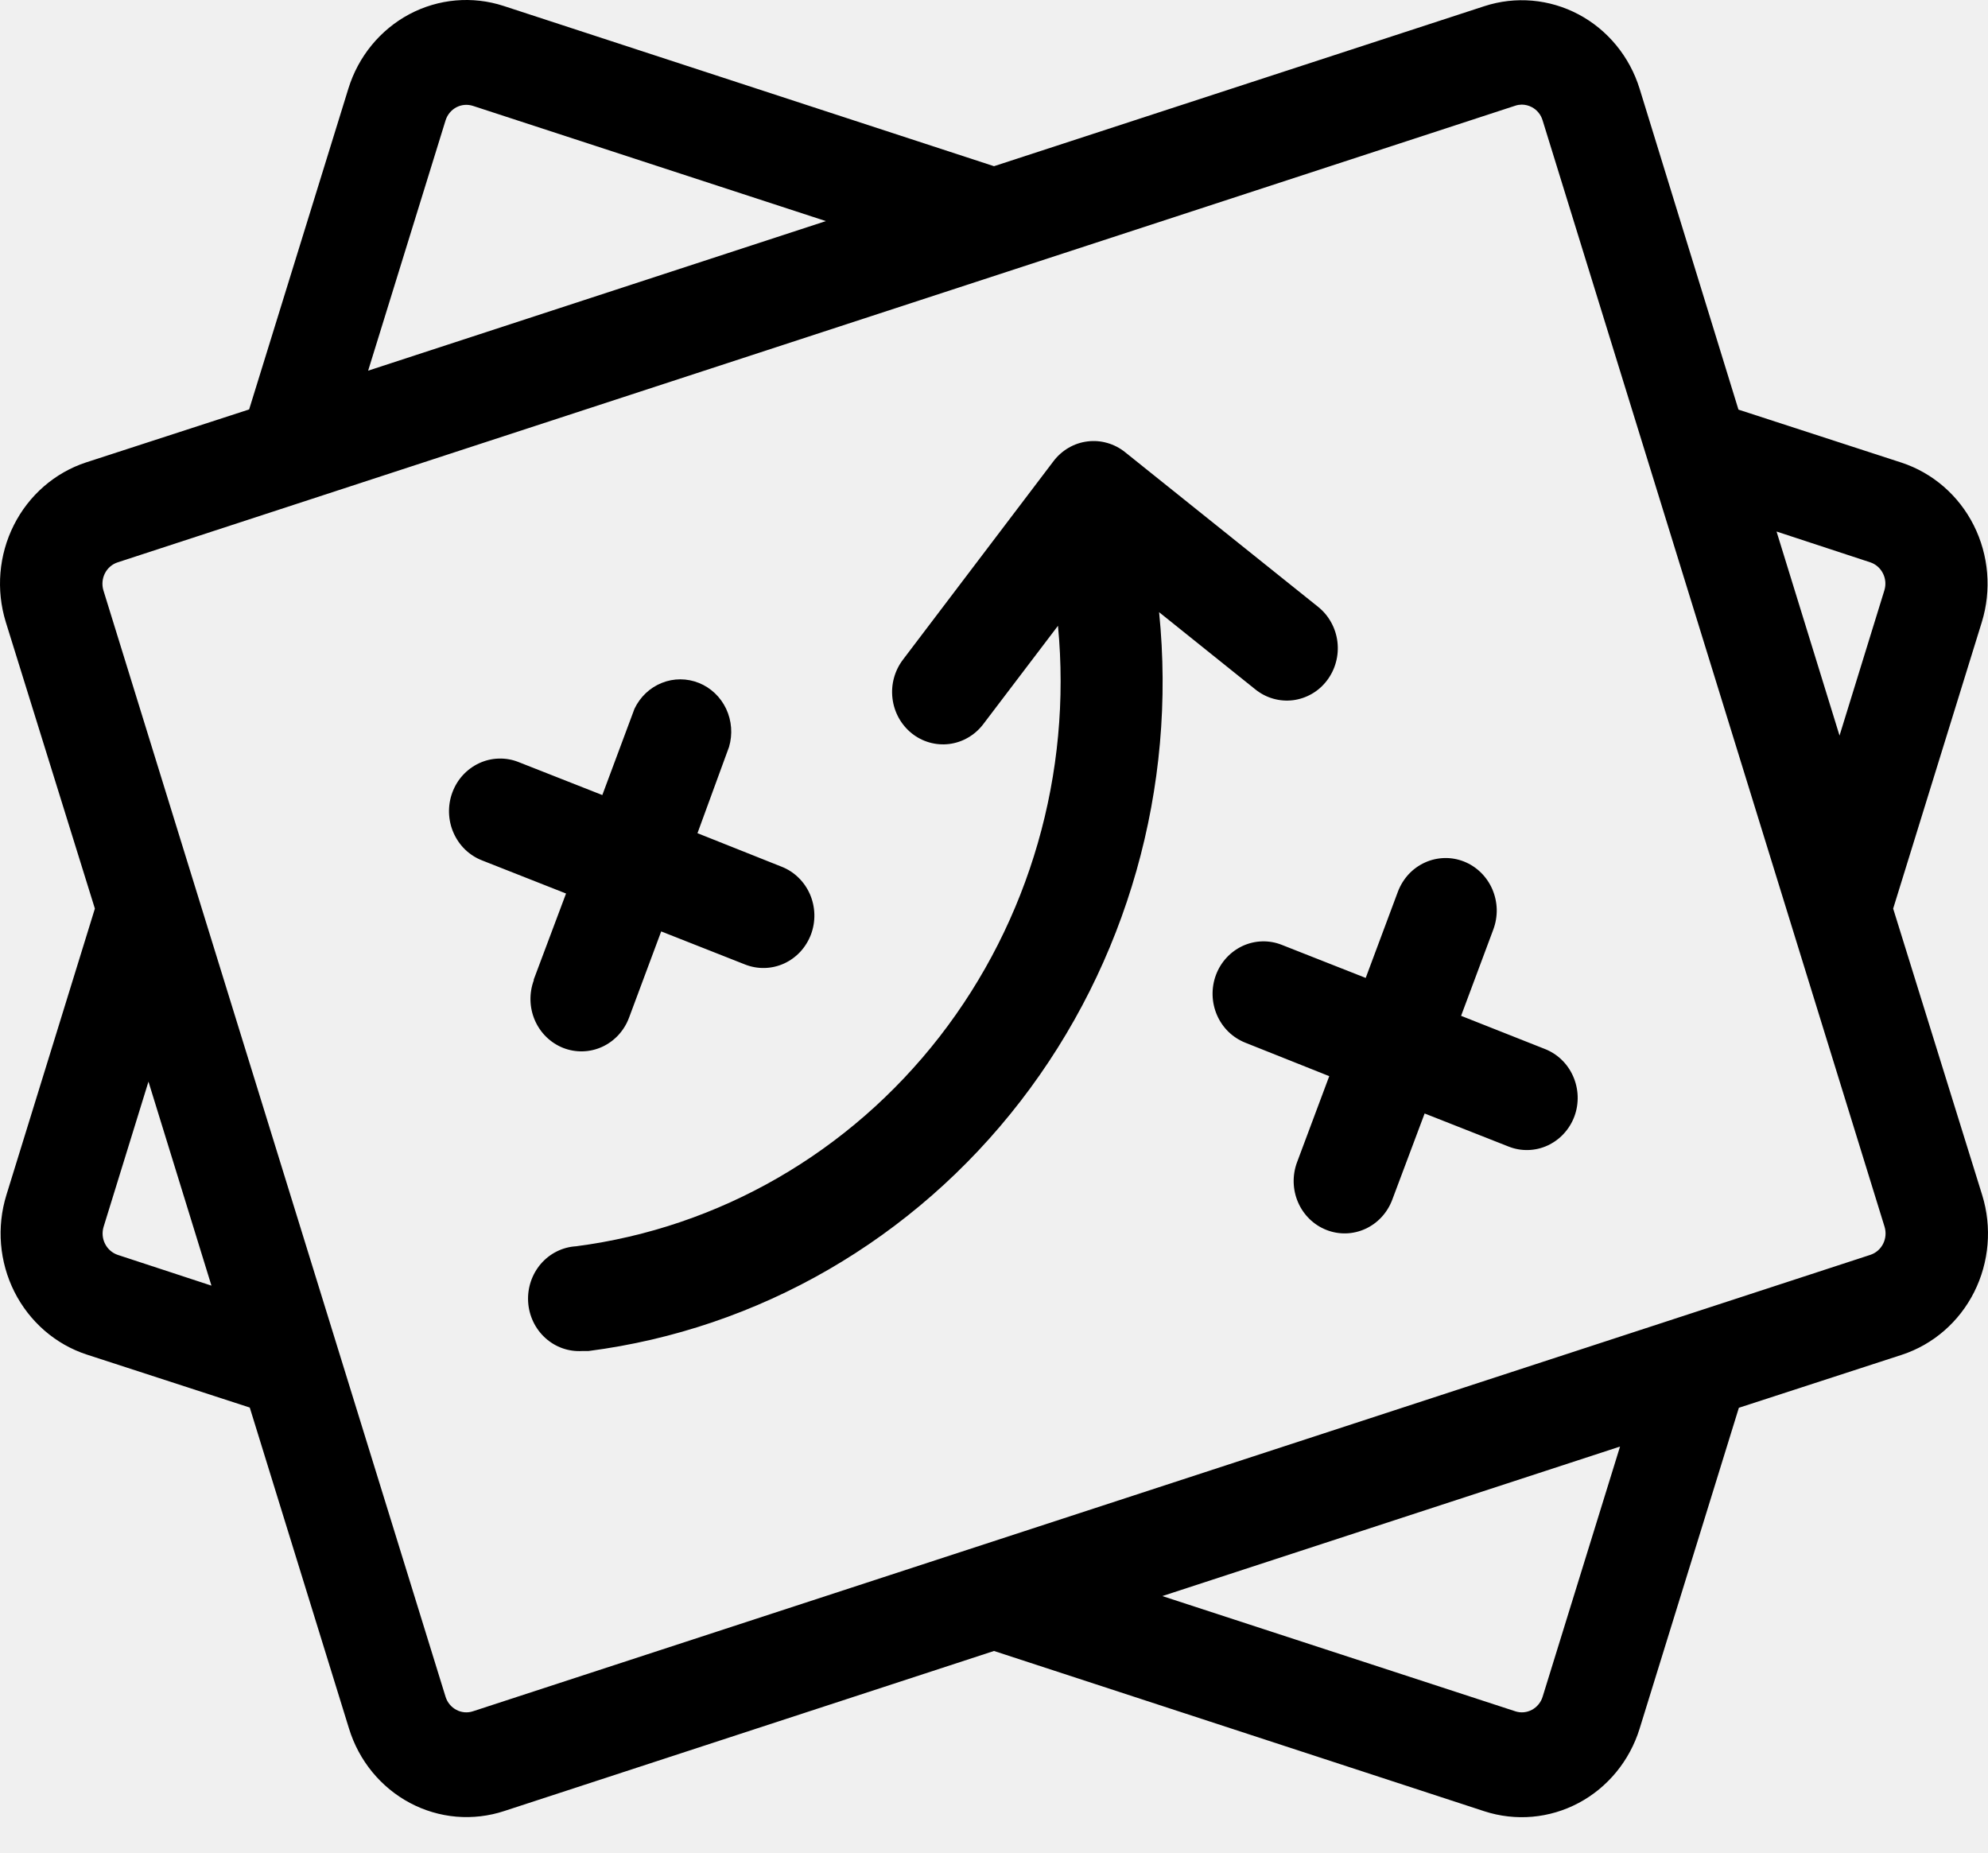
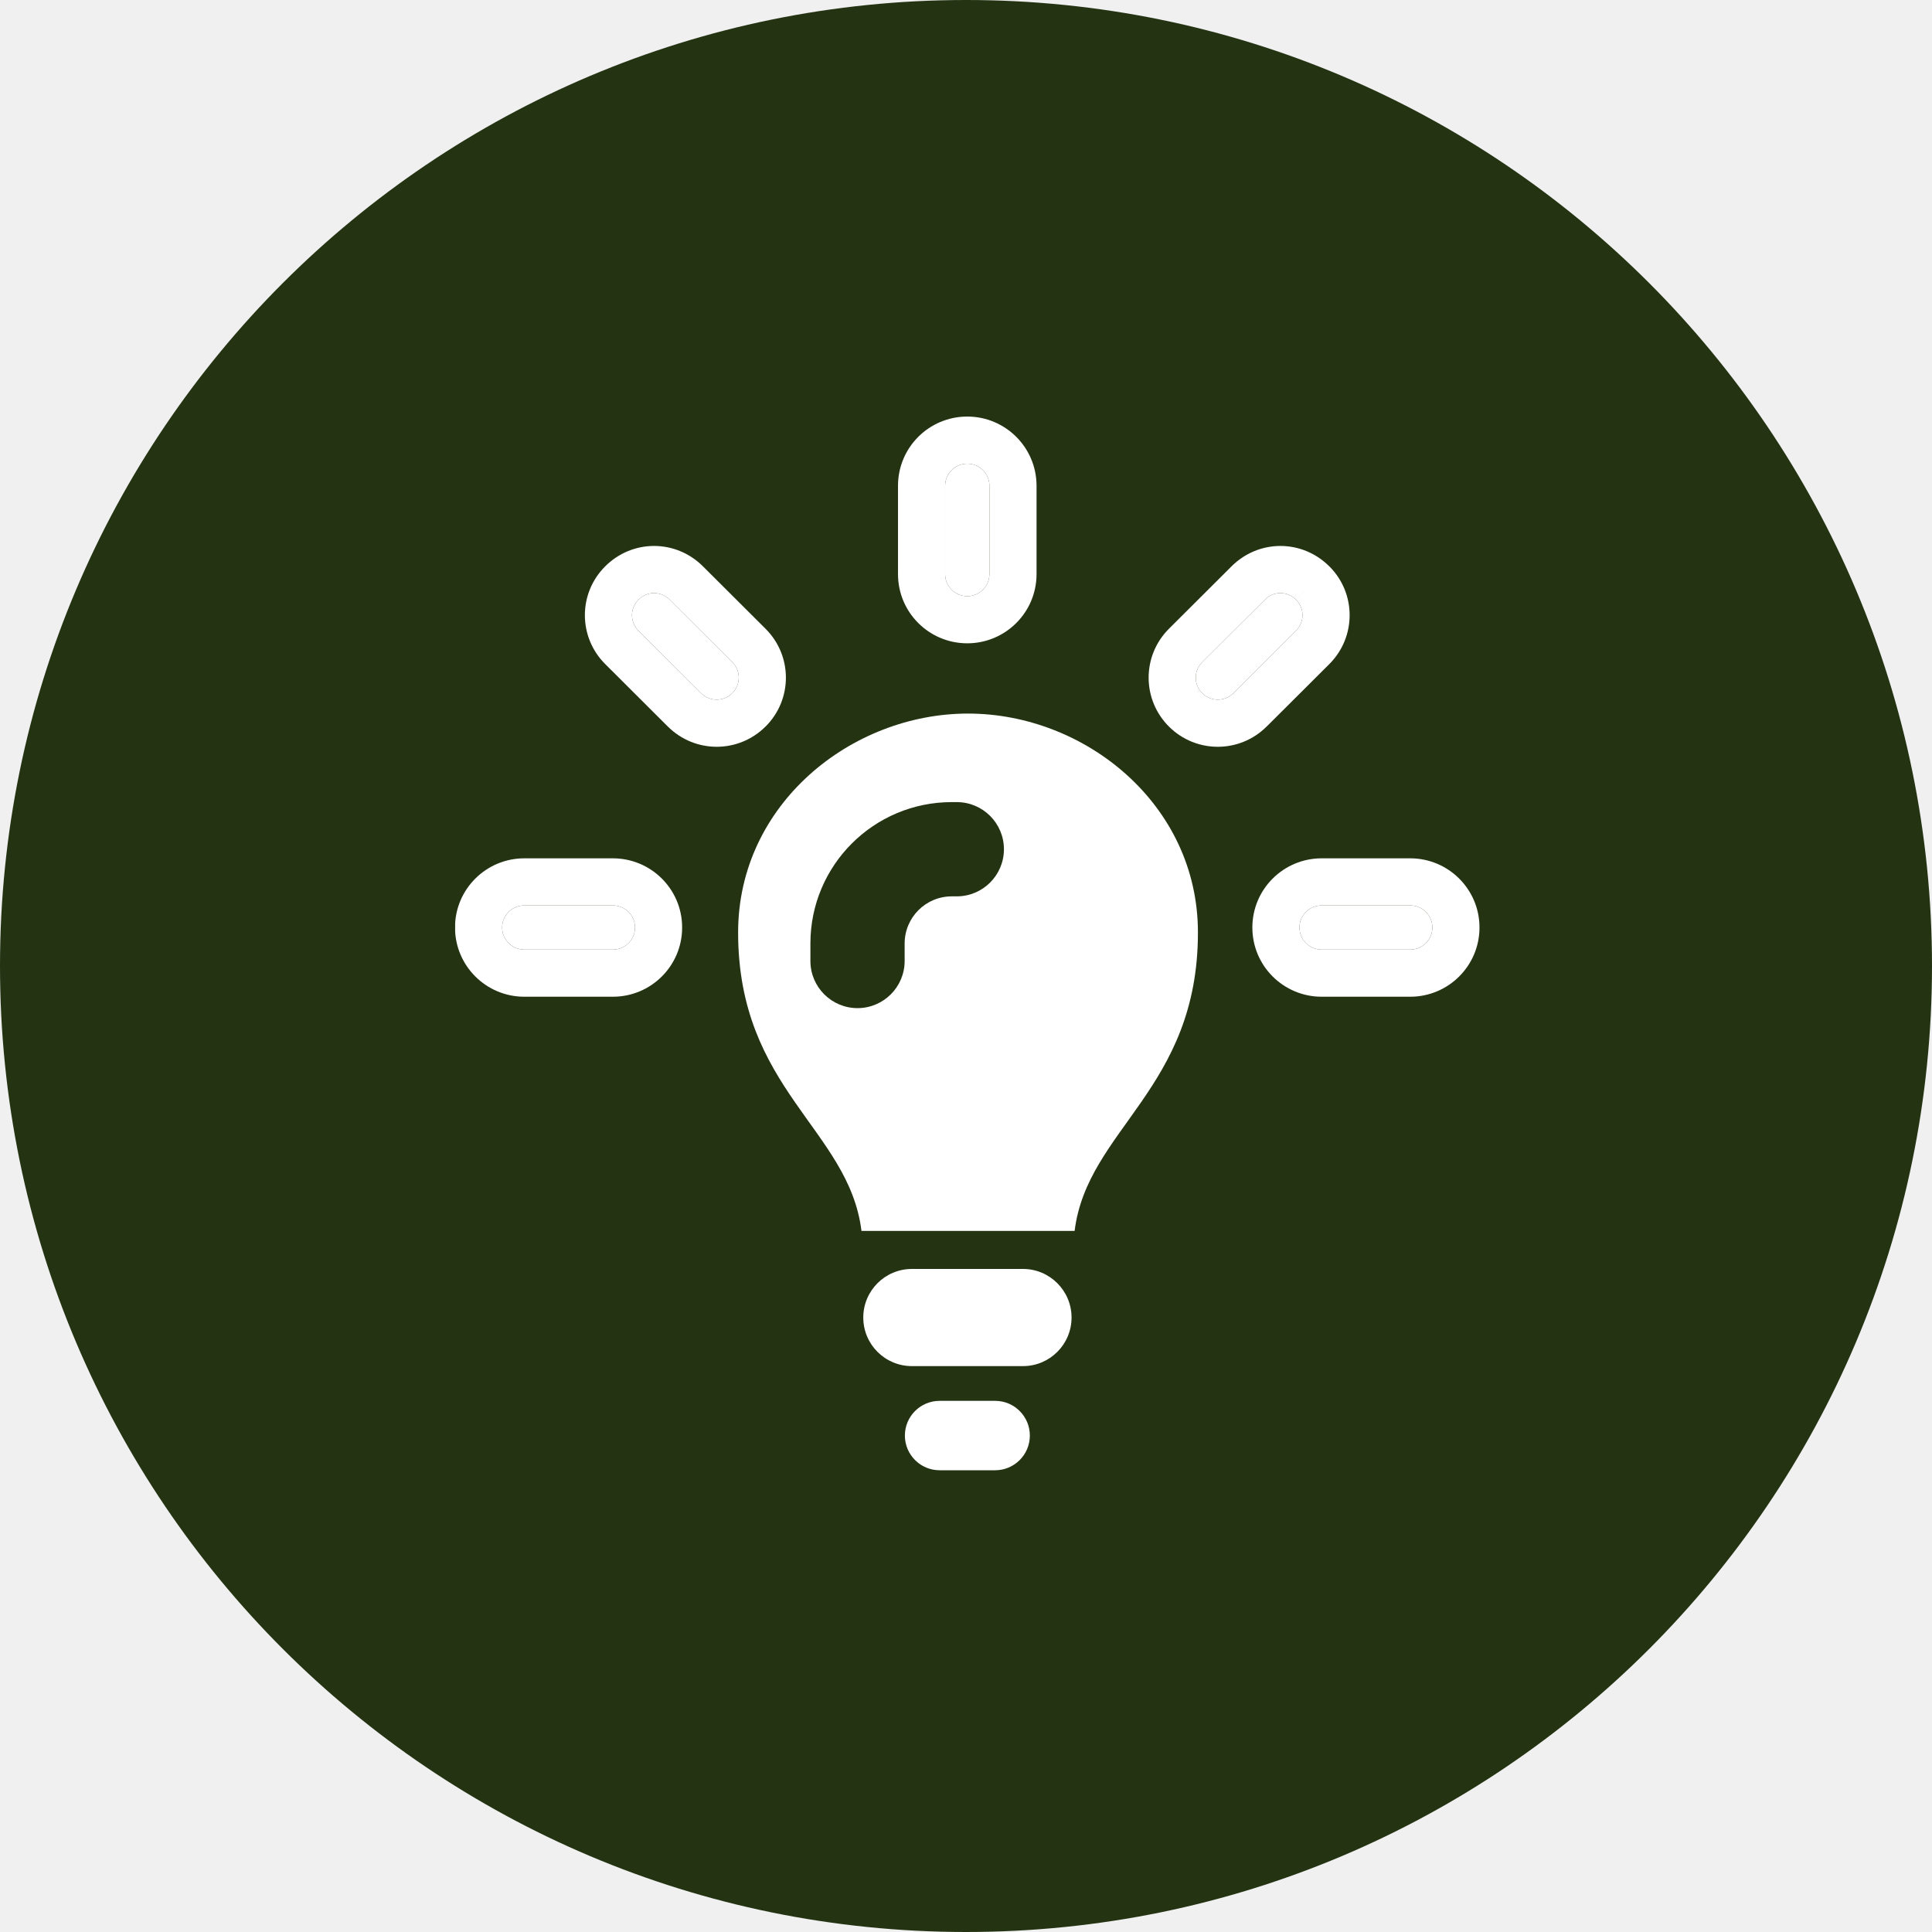
- <svg xmlns="http://www.w3.org/2000/svg" width="44" height="41" viewBox="0 0 44 41" fill="none">
-   <path d="M41.901 20.108L43.862 13.771C44.082 13.06 44.018 12.289 43.685 11.626C43.352 10.964 42.776 10.465 42.085 10.238L38.477 9.065L36.289 1.963C36.069 1.253 35.583 0.661 34.939 0.319C34.294 -0.023 33.544 -0.089 32.852 0.137L22 3.678L11.148 0.132C10.456 -0.094 9.706 -0.028 9.061 0.314C8.417 0.657 7.931 1.248 7.711 1.959L5.514 9.061L1.906 10.233C1.214 10.46 0.639 10.96 0.306 11.622C-0.027 12.284 -0.091 13.055 0.128 13.766L2.1 20.108L0.142 26.445C-0.078 27.156 -0.014 27.927 0.319 28.589C0.653 29.251 1.228 29.751 1.919 29.977L5.528 31.15L7.724 38.252C7.832 38.605 8.007 38.932 8.239 39.215C8.47 39.497 8.754 39.73 9.073 39.9C9.393 40.07 9.742 40.173 10.1 40.204C10.458 40.234 10.819 40.192 11.161 40.079L22 36.537L32.852 40.084C33.544 40.309 34.294 40.244 34.939 39.901C35.583 39.559 36.069 38.967 36.289 38.257L38.486 31.155L42.094 29.982C42.786 29.755 43.361 29.256 43.694 28.594C44.027 27.931 44.091 27.16 43.872 26.45L41.901 20.108ZM41.395 12.445C41.516 12.485 41.617 12.573 41.675 12.69C41.734 12.806 41.745 12.941 41.706 13.066L40.714 16.279L39.32 11.763L41.395 12.445ZM9.862 2.663C9.901 2.539 9.987 2.435 10.1 2.375C10.213 2.315 10.345 2.304 10.467 2.343L18.279 4.893L8.148 8.203L9.862 2.663ZM2.605 27.771C2.484 27.73 2.383 27.642 2.325 27.526C2.266 27.41 2.255 27.274 2.293 27.15L3.286 23.937L4.68 28.452L2.605 27.771ZM34.142 37.552C34.103 37.677 34.017 37.78 33.904 37.84C33.791 37.9 33.659 37.912 33.538 37.872L25.726 35.322L35.856 32.013L34.142 37.552ZM41.395 27.771L10.467 37.872C10.345 37.912 10.213 37.9 10.1 37.84C9.987 37.78 9.901 37.677 9.862 37.552L2.289 13.066C2.251 12.941 2.263 12.805 2.322 12.688C2.381 12.572 2.483 12.484 2.605 12.445L33.538 2.339C33.585 2.323 33.633 2.316 33.682 2.315C33.759 2.316 33.835 2.335 33.903 2.371C33.96 2.401 34.011 2.442 34.051 2.492C34.093 2.542 34.123 2.601 34.142 2.663L41.711 27.15C41.749 27.275 41.737 27.411 41.678 27.527C41.619 27.644 41.517 27.731 41.395 27.771ZM25.654 13.548C26.048 17.43 24.946 21.316 22.585 24.372C20.224 27.429 16.792 29.413 13.024 29.899H12.884C12.585 29.917 12.291 29.813 12.067 29.608C11.843 29.404 11.707 29.117 11.689 28.809C11.671 28.502 11.773 28.2 11.971 27.969C12.17 27.739 12.45 27.599 12.749 27.581C15.917 27.17 18.803 25.506 20.796 22.942C22.788 20.377 23.728 17.115 23.416 13.849L21.761 16.028C21.67 16.148 21.556 16.248 21.427 16.323C21.299 16.398 21.157 16.446 21.009 16.465C20.713 16.502 20.413 16.417 20.178 16.228C19.942 16.038 19.789 15.76 19.753 15.455C19.716 15.15 19.8 14.843 19.984 14.6L23.317 10.206C23.408 10.086 23.522 9.985 23.651 9.91C23.779 9.835 23.922 9.787 24.069 9.769C24.215 9.75 24.365 9.762 24.507 9.803C24.65 9.843 24.784 9.913 24.9 10.006L29.176 13.432C29.293 13.526 29.39 13.642 29.463 13.775C29.536 13.907 29.583 14.053 29.601 14.204C29.619 14.356 29.608 14.509 29.568 14.655C29.529 14.802 29.461 14.939 29.37 15.059C29.279 15.179 29.166 15.28 29.037 15.354C28.908 15.429 28.766 15.477 28.619 15.496C28.472 15.514 28.323 15.503 28.18 15.462C28.037 15.422 27.904 15.352 27.787 15.259L25.654 13.548ZM11.811 21.684L12.528 19.774L10.669 19.041C10.53 18.987 10.403 18.905 10.294 18.801C10.186 18.696 10.099 18.57 10.038 18.431C9.976 18.291 9.943 18.141 9.938 17.988C9.934 17.835 9.958 17.683 10.011 17.54C10.064 17.396 10.143 17.265 10.245 17.154C10.347 17.043 10.47 16.953 10.605 16.89C10.741 16.827 10.887 16.792 11.036 16.788C11.185 16.783 11.333 16.808 11.472 16.863L13.331 17.595L14.043 15.685C14.168 15.423 14.383 15.219 14.648 15.113C14.912 15.007 15.205 15.008 15.469 15.114C15.733 15.22 15.948 15.425 16.072 15.687C16.195 15.95 16.218 16.25 16.136 16.529L15.437 18.439L17.3 19.181C17.438 19.235 17.565 19.317 17.672 19.422C17.78 19.526 17.866 19.652 17.927 19.791C17.987 19.93 18.02 20.08 18.024 20.232C18.028 20.384 18.003 20.536 17.95 20.678C17.896 20.82 17.817 20.95 17.715 21.061C17.613 21.171 17.491 21.26 17.356 21.322C17.22 21.384 17.075 21.418 16.926 21.422C16.778 21.426 16.631 21.4 16.493 21.346L14.634 20.613L13.922 22.523C13.869 22.665 13.789 22.795 13.687 22.906C13.585 23.016 13.463 23.105 13.328 23.167C13.192 23.229 13.047 23.263 12.899 23.267C12.75 23.271 12.603 23.245 12.465 23.191C12.326 23.136 12.2 23.054 12.092 22.949C11.985 22.845 11.899 22.719 11.838 22.58C11.778 22.441 11.745 22.291 11.741 22.139C11.737 21.987 11.762 21.835 11.815 21.693L11.811 21.684ZM34.846 24.706C34.793 24.849 34.713 24.979 34.611 25.089C34.51 25.2 34.387 25.288 34.252 25.351C34.117 25.413 33.971 25.447 33.823 25.451C33.675 25.455 33.527 25.429 33.389 25.374L31.531 24.642L30.814 26.552C30.706 26.839 30.493 27.07 30.22 27.195C29.946 27.321 29.636 27.329 29.357 27.219C29.077 27.109 28.852 26.89 28.73 26.609C28.608 26.328 28.6 26.009 28.707 25.722L29.42 23.816L27.561 23.075C27.423 23.02 27.297 22.938 27.189 22.834C27.082 22.729 26.995 22.603 26.935 22.464C26.875 22.325 26.842 22.175 26.838 22.023C26.834 21.871 26.859 21.72 26.912 21.577C27.019 21.29 27.233 21.059 27.506 20.933C27.641 20.871 27.787 20.837 27.935 20.833C28.083 20.829 28.231 20.855 28.369 20.91L30.227 21.642L30.94 19.732C30.994 19.59 31.074 19.46 31.176 19.349C31.279 19.238 31.402 19.15 31.538 19.088C31.674 19.026 31.82 18.993 31.969 18.989C32.117 18.985 32.265 19.012 32.404 19.067C32.542 19.122 32.669 19.205 32.776 19.31C32.884 19.416 32.97 19.542 33.03 19.681C33.09 19.821 33.123 19.972 33.127 20.124C33.13 20.277 33.104 20.429 33.051 20.571L32.338 22.481L34.178 23.209C34.318 23.262 34.447 23.342 34.556 23.446C34.666 23.55 34.754 23.675 34.816 23.815C34.878 23.954 34.913 24.105 34.918 24.258C34.923 24.411 34.899 24.563 34.846 24.706Z" fill="black" />
+ <svg xmlns="http://www.w3.org/2000/svg" width="41" height="41" viewBox="0 0 41 41" fill="none">
+   <circle cx="20.5" cy="20.5" r="18" fill="#243413" stroke="#243413" stroke-width="5" />
+   <path d="M20.543 15.143C18.064 15.143 15.664 17.067 15.664 19.788C15.664 23.117 18.014 23.963 18.282 26.122L22.805 26.122C23.073 23.963 25.422 23.117 25.422 19.788C25.422 17.067 23.023 15.143 20.543 15.143Z" fill="white" />
+   <mask id="path-3-outside-1_12623_262673" maskUnits="userSpaceOnUse" x="9.656" y="8.84" width="22" height="13" fill="black">
+     <rect fill="white" x="9.656" y="8.84" width="22" height="13" />
+     <path d="M20.057 10.309C20.057 10.05 20.267 9.84 20.527 9.84C20.786 9.84 20.997 10.05 20.997 10.309L20.997 12.184C20.997 12.443 20.786 12.652 20.527 12.652C20.267 12.652 20.057 12.443 20.057 12.184L20.057 10.309Z" />
+     <path d="M13.55 12.726C13.642 12.634 13.76 12.586 13.88 12.586C14.001 12.586 14.119 12.634 14.211 12.726L15.54 14.051C15.724 14.234 15.724 14.527 15.54 14.71C15.357 14.893 15.063 14.893 14.879 14.71L13.55 13.385C13.366 13.202 13.366 12.909 13.55 12.726Z" />
+     <path d="M26.843 12.726C26.934 12.634 27.053 12.586 27.173 12.586C27.293 12.586 27.412 12.634 27.503 12.726C27.687 12.909 27.687 13.202 27.503 13.385L26.174 14.71C25.991 14.893 25.697 14.893 25.513 14.71C25.33 14.527 25.33 14.234 25.513 14.051L26.843 12.726Z" />
+     <path d="M10.656 19.683C10.656 19.425 10.867 19.215 11.126 19.215L13.006 19.215C13.266 19.215 13.476 19.425 13.476 19.683C13.476 19.942 13.266 20.152 13.006 20.152L11.126 20.152C10.867 20.152 10.656 19.942 10.656 19.683Z" />
+     <path d="M27.577 19.683C27.577 19.425 27.787 19.215 28.047 19.215L29.927 19.215C30.187 19.215 30.397 19.425 30.397 19.683C30.397 19.942 30.187 20.152 29.927 20.152L28.047 20.152C27.787 20.152 27.577 19.942 27.577 19.683Z" />
+   </mask>
+   <path d="M20.057 10.309C20.057 10.05 20.267 9.84 20.527 9.84C20.786 9.84 20.997 10.05 20.997 10.309L20.997 12.184C20.997 12.443 20.786 12.652 20.527 12.652C20.267 12.652 20.057 12.443 20.057 12.184L20.057 10.309Z" fill="white" />
+   <path d="M13.55 12.726C13.642 12.634 13.76 12.586 13.88 12.586C14.001 12.586 14.119 12.634 14.211 12.726L15.54 14.051C15.724 14.234 15.724 14.527 15.54 14.71C15.357 14.893 15.063 14.893 14.879 14.71L13.55 13.385C13.366 13.202 13.366 12.909 13.55 12.726Z" fill="white" />
+   <path d="M26.843 12.726C26.934 12.634 27.053 12.586 27.173 12.586C27.293 12.586 27.412 12.634 27.503 12.726C27.687 12.909 27.687 13.202 27.503 13.385L26.174 14.71C25.991 14.893 25.697 14.893 25.513 14.71C25.33 14.527 25.33 14.234 25.513 14.051L26.843 12.726Z" fill="white" />
+   <path d="M10.656 19.683C10.656 19.425 10.867 19.215 11.126 19.215L13.006 19.215C13.266 19.215 13.476 19.425 13.476 19.683C13.476 19.942 13.266 20.152 13.006 20.152L11.126 20.152C10.867 20.152 10.656 19.942 10.656 19.683Z" fill="white" />
+   <path d="M27.577 19.683C27.577 19.425 27.787 19.215 28.047 19.215L29.927 19.215C30.187 19.215 30.397 19.425 30.397 19.683C30.397 19.942 30.187 20.152 29.927 20.152L28.047 20.152C27.787 20.152 27.577 19.942 27.577 19.683Z" fill="white" />
+   <path d="M20.057 10.309H19.057V10.309L20.057 10.309ZM20.057 12.184H21.057V12.184L20.057 12.184ZM20.527 12.652L20.527 13.652H20.527V12.652ZM20.997 12.184H21.997V12.184L20.997 12.184ZM20.997 10.309H19.997V10.309L20.997 10.309ZM13.88 12.586L13.88 13.586H13.88L13.88 12.586ZM13.55 12.726L12.844 12.018L12.844 12.018L13.55 12.726ZM13.55 13.385L12.844 14.093L12.844 14.093L13.55 13.385ZM14.879 14.71L15.585 14.002L15.585 14.002L14.879 14.71ZM15.54 14.71L14.834 14.002L14.834 14.002L15.54 14.71ZM15.54 14.051L14.834 14.759L14.834 14.759L15.54 14.051ZM14.211 12.726L13.505 13.434L13.505 13.434L14.211 12.726ZM27.173 12.586L27.173 13.586H27.173L27.173 12.586ZM26.843 12.726L26.136 12.018L26.136 12.018L26.843 12.726ZM25.513 14.051L26.219 14.759L26.219 14.759L25.513 14.051ZM25.513 14.71L24.807 15.419L24.807 15.419L25.513 14.71ZM26.174 14.71L25.468 14.002L25.468 14.002L26.174 14.71ZM27.503 13.385L28.21 14.093L28.21 14.093L27.503 13.385ZM27.503 12.726L28.21 12.018L28.209 12.018L27.503 12.726ZM11.126 19.215L11.126 20.215H11.126L11.126 19.215ZM11.126 20.152L11.126 21.152H11.126L11.126 20.152ZM13.006 20.152L13.006 21.152H13.006L13.006 20.152ZM13.476 19.683L14.476 19.683V19.683L13.476 19.683ZM13.006 19.215L13.006 18.215H13.006L13.006 19.215ZM28.047 19.215L28.047 20.215H28.047L28.047 19.215ZM27.577 19.683L28.577 19.684V19.683L27.577 19.683ZM28.047 20.152L28.047 21.152H28.047L28.047 20.152ZM29.927 20.152L29.927 21.152H29.927L29.927 20.152ZM30.397 19.683H29.397V19.684L30.397 19.683ZM29.927 19.215L29.927 18.215H29.927L29.927 19.215ZM20.527 8.84C19.717 8.84 19.057 9.495 19.057 10.309H21.057C21.057 10.605 20.817 10.84 20.527 10.84V8.84ZM19.057 10.309L19.057 12.184L21.057 12.184L21.057 10.309L19.057 10.309ZM19.057 12.184C19.057 12.997 19.717 13.652 20.527 13.652L20.527 11.652C20.817 11.652 21.057 11.888 21.057 12.184H19.057ZM20.527 13.652C21.336 13.652 21.997 12.997 21.997 12.184H19.997C19.997 11.888 20.236 11.652 20.527 11.652V13.652ZM21.997 12.184L21.997 10.309L19.997 10.309L19.997 12.184L21.997 12.184ZM21.997 10.309C21.997 9.495 21.336 8.84 20.527 8.84V10.84C20.236 10.84 19.997 10.605 19.997 10.309H21.997ZM13.88 11.586C13.492 11.586 13.121 11.741 12.844 12.018L14.256 13.434C14.163 13.527 14.028 13.586 13.88 13.586L13.88 11.586ZM12.844 12.018C12.268 12.591 12.268 13.519 12.844 14.093L14.256 12.677C14.464 12.884 14.464 13.226 14.256 13.434L12.844 12.018ZM12.844 14.093L14.173 15.419L15.585 14.002L14.256 12.677L12.844 14.093ZM14.173 15.418C14.747 15.991 15.672 15.991 16.246 15.418L14.834 14.002C15.041 13.796 15.378 13.796 15.585 14.002L14.173 15.418ZM16.246 15.419C16.822 14.845 16.822 13.917 16.246 13.343L14.834 14.759C14.626 14.552 14.626 14.21 14.834 14.002L16.246 15.419ZM16.246 13.343L14.917 12.018L13.505 13.434L14.834 14.759L16.246 13.343ZM14.917 12.018C14.64 11.741 14.268 11.586 13.88 11.586L13.88 13.586C13.733 13.586 13.598 13.527 13.505 13.434L14.917 12.018ZM27.173 11.586C26.785 11.586 26.413 11.741 26.136 12.018L27.549 13.434C27.455 13.527 27.321 13.586 27.173 13.586L27.173 11.586ZM26.136 12.018L24.807 13.343L26.219 14.759L27.549 13.434L26.136 12.018ZM24.807 13.343C24.232 13.917 24.232 14.845 24.807 15.419L26.219 14.002C26.428 14.21 26.428 14.552 26.219 14.759L24.807 13.343ZM24.807 15.419C25.381 15.991 26.306 15.991 26.88 15.418L25.468 14.002C25.675 13.796 26.013 13.796 26.219 14.002L24.807 15.419ZM26.88 15.419L28.21 14.093L26.797 12.677L25.468 14.002L26.88 15.419ZM28.21 14.093C28.785 13.519 28.785 12.591 28.21 12.018L26.797 13.434C26.589 13.226 26.589 12.884 26.797 12.677L28.21 14.093ZM28.209 12.018C27.933 11.742 27.561 11.586 27.173 11.586L27.173 13.586C27.025 13.586 26.891 13.527 26.797 13.434L28.209 12.018ZM11.126 18.215C10.317 18.215 9.656 18.87 9.656 19.683H11.656C11.656 19.98 11.416 20.215 11.126 20.215L11.126 18.215ZM9.656 19.683C9.656 20.497 10.317 21.152 11.126 21.152L11.126 19.152C11.416 19.152 11.656 19.388 11.656 19.683H9.656ZM11.126 21.152L13.006 21.152L13.006 19.152L11.126 19.152L11.126 21.152ZM13.006 21.152C13.816 21.152 14.476 20.497 14.476 19.683L12.476 19.683C12.476 19.388 12.716 19.152 13.006 19.152L13.006 21.152ZM14.476 19.683C14.476 18.87 13.816 18.215 13.006 18.215L13.006 20.215C12.716 20.215 12.476 19.98 12.476 19.683L14.476 19.683ZM13.006 18.215L11.126 18.215L11.126 20.215L13.006 20.215L13.006 18.215ZM28.047 18.215C27.238 18.215 26.577 18.87 26.577 19.683L28.577 19.683C28.577 19.98 28.337 20.215 28.047 20.215L28.047 18.215ZM26.577 19.683C26.577 20.497 27.238 21.152 28.047 21.152L28.047 19.152C28.337 19.152 28.577 19.387 28.577 19.684L26.577 19.683ZM28.047 21.152L29.927 21.152L29.927 19.152L28.047 19.152L28.047 21.152ZM29.927 21.152C30.736 21.152 31.397 20.497 31.397 19.683L29.397 19.684C29.397 19.387 29.637 19.152 29.927 19.152L29.927 21.152ZM31.397 19.683C31.397 18.87 30.736 18.215 29.927 18.215L29.927 20.215C29.637 20.215 29.397 19.98 29.397 19.683H31.397ZM29.927 18.215L28.047 18.215L28.047 20.215L29.927 20.215L29.927 18.215Z" fill="white" mask="url(#path-3-outside-1_12623_262673)" />
+   <path d="M18.32 27.96C18.32 27.391 18.782 26.929 19.352 26.929H21.709C22.278 26.929 22.74 27.391 22.74 27.96C22.74 28.53 22.278 28.991 21.709 28.991H19.352C18.782 28.991 18.32 28.53 18.32 27.96Z" fill="white" />
+   <path d="M19.203 30.465C19.203 30.058 19.533 29.728 19.94 29.728H21.118C21.525 29.728 21.855 30.058 21.855 30.465C21.855 30.871 21.525 31.201 21.118 31.201H19.94C19.533 31.201 19.203 30.871 19.203 30.465Z" fill="white" />
+   <path d="M20.305 19.022C20.857 19.022 21.305 18.574 21.305 18.022C21.305 17.47 20.857 17.022 20.305 17.022L20.305 19.022ZM17.198 20.394C17.198 20.946 17.646 21.394 18.198 21.394C18.75 21.394 19.198 20.946 19.198 20.394L17.198 20.394ZM20.305 17.022H20.198L20.198 19.022L20.305 19.022L20.305 17.022ZM17.198 20.022L17.198 20.394L19.198 20.394L19.198 20.022L17.198 20.022ZM20.198 17.022C18.541 17.022 17.198 18.365 17.198 20.022L19.198 20.022C19.198 19.47 19.646 19.022 20.198 19.022L20.198 17.022Z" fill="#243413" />
</svg>
